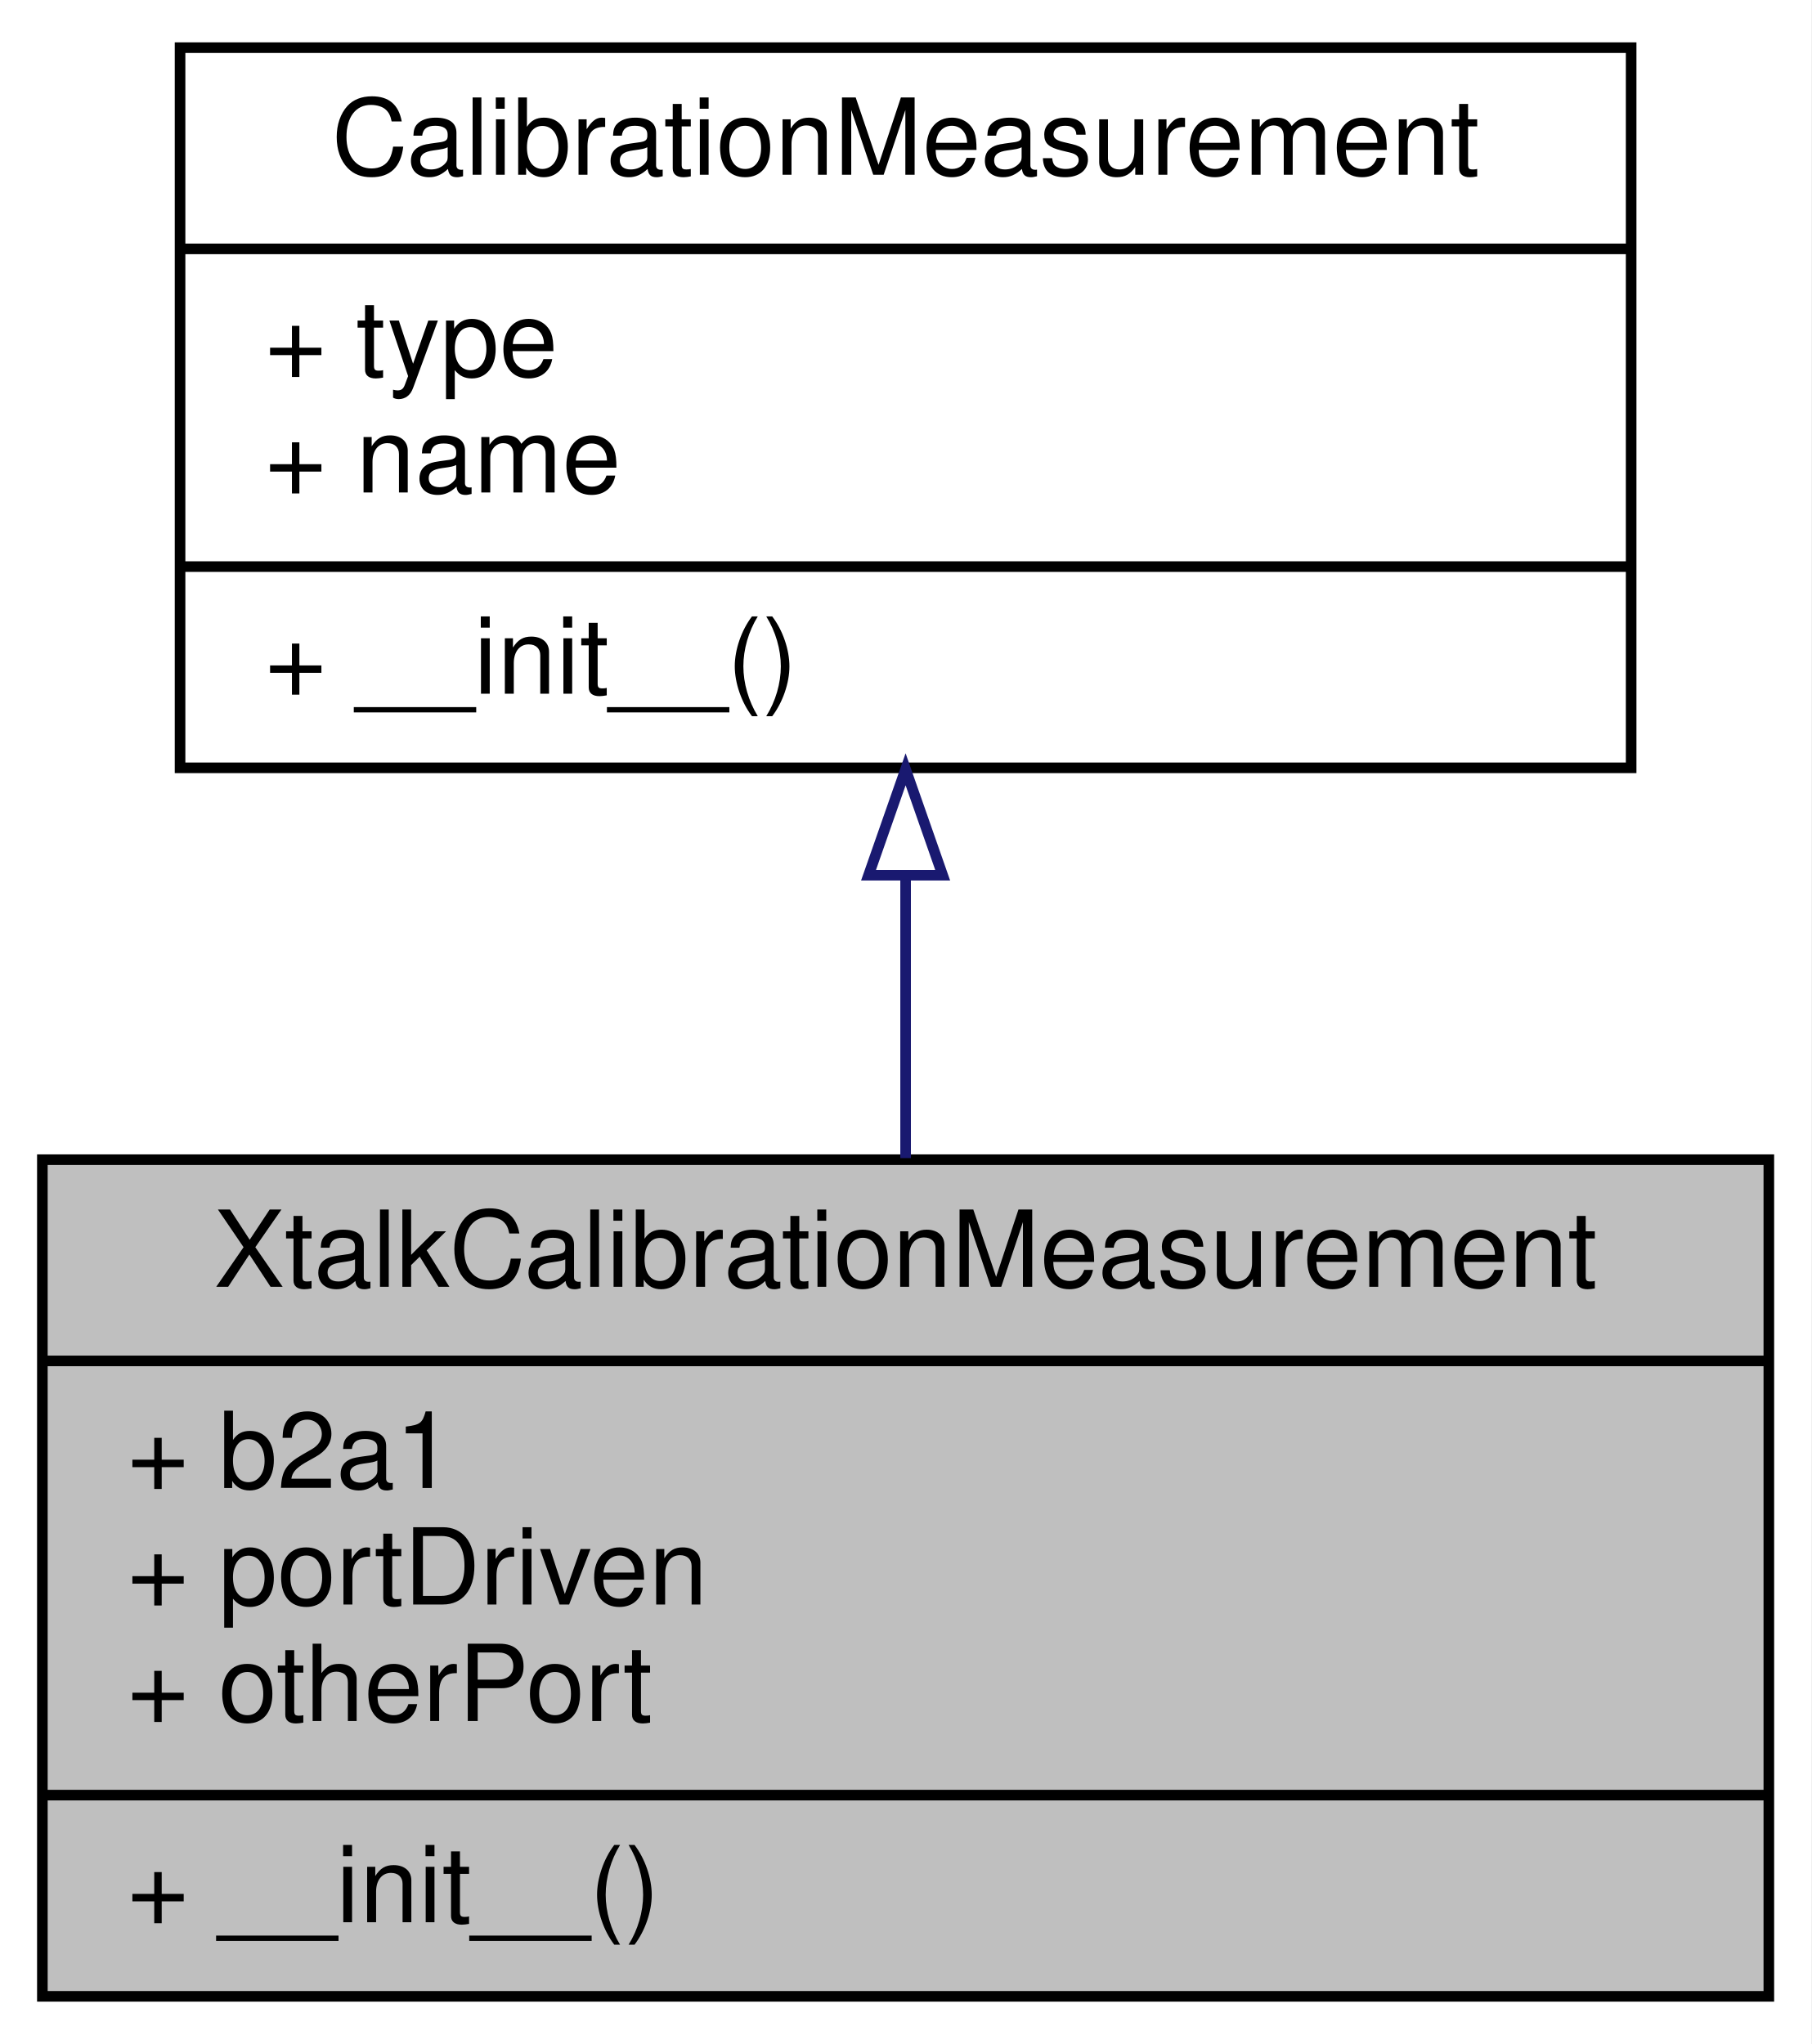
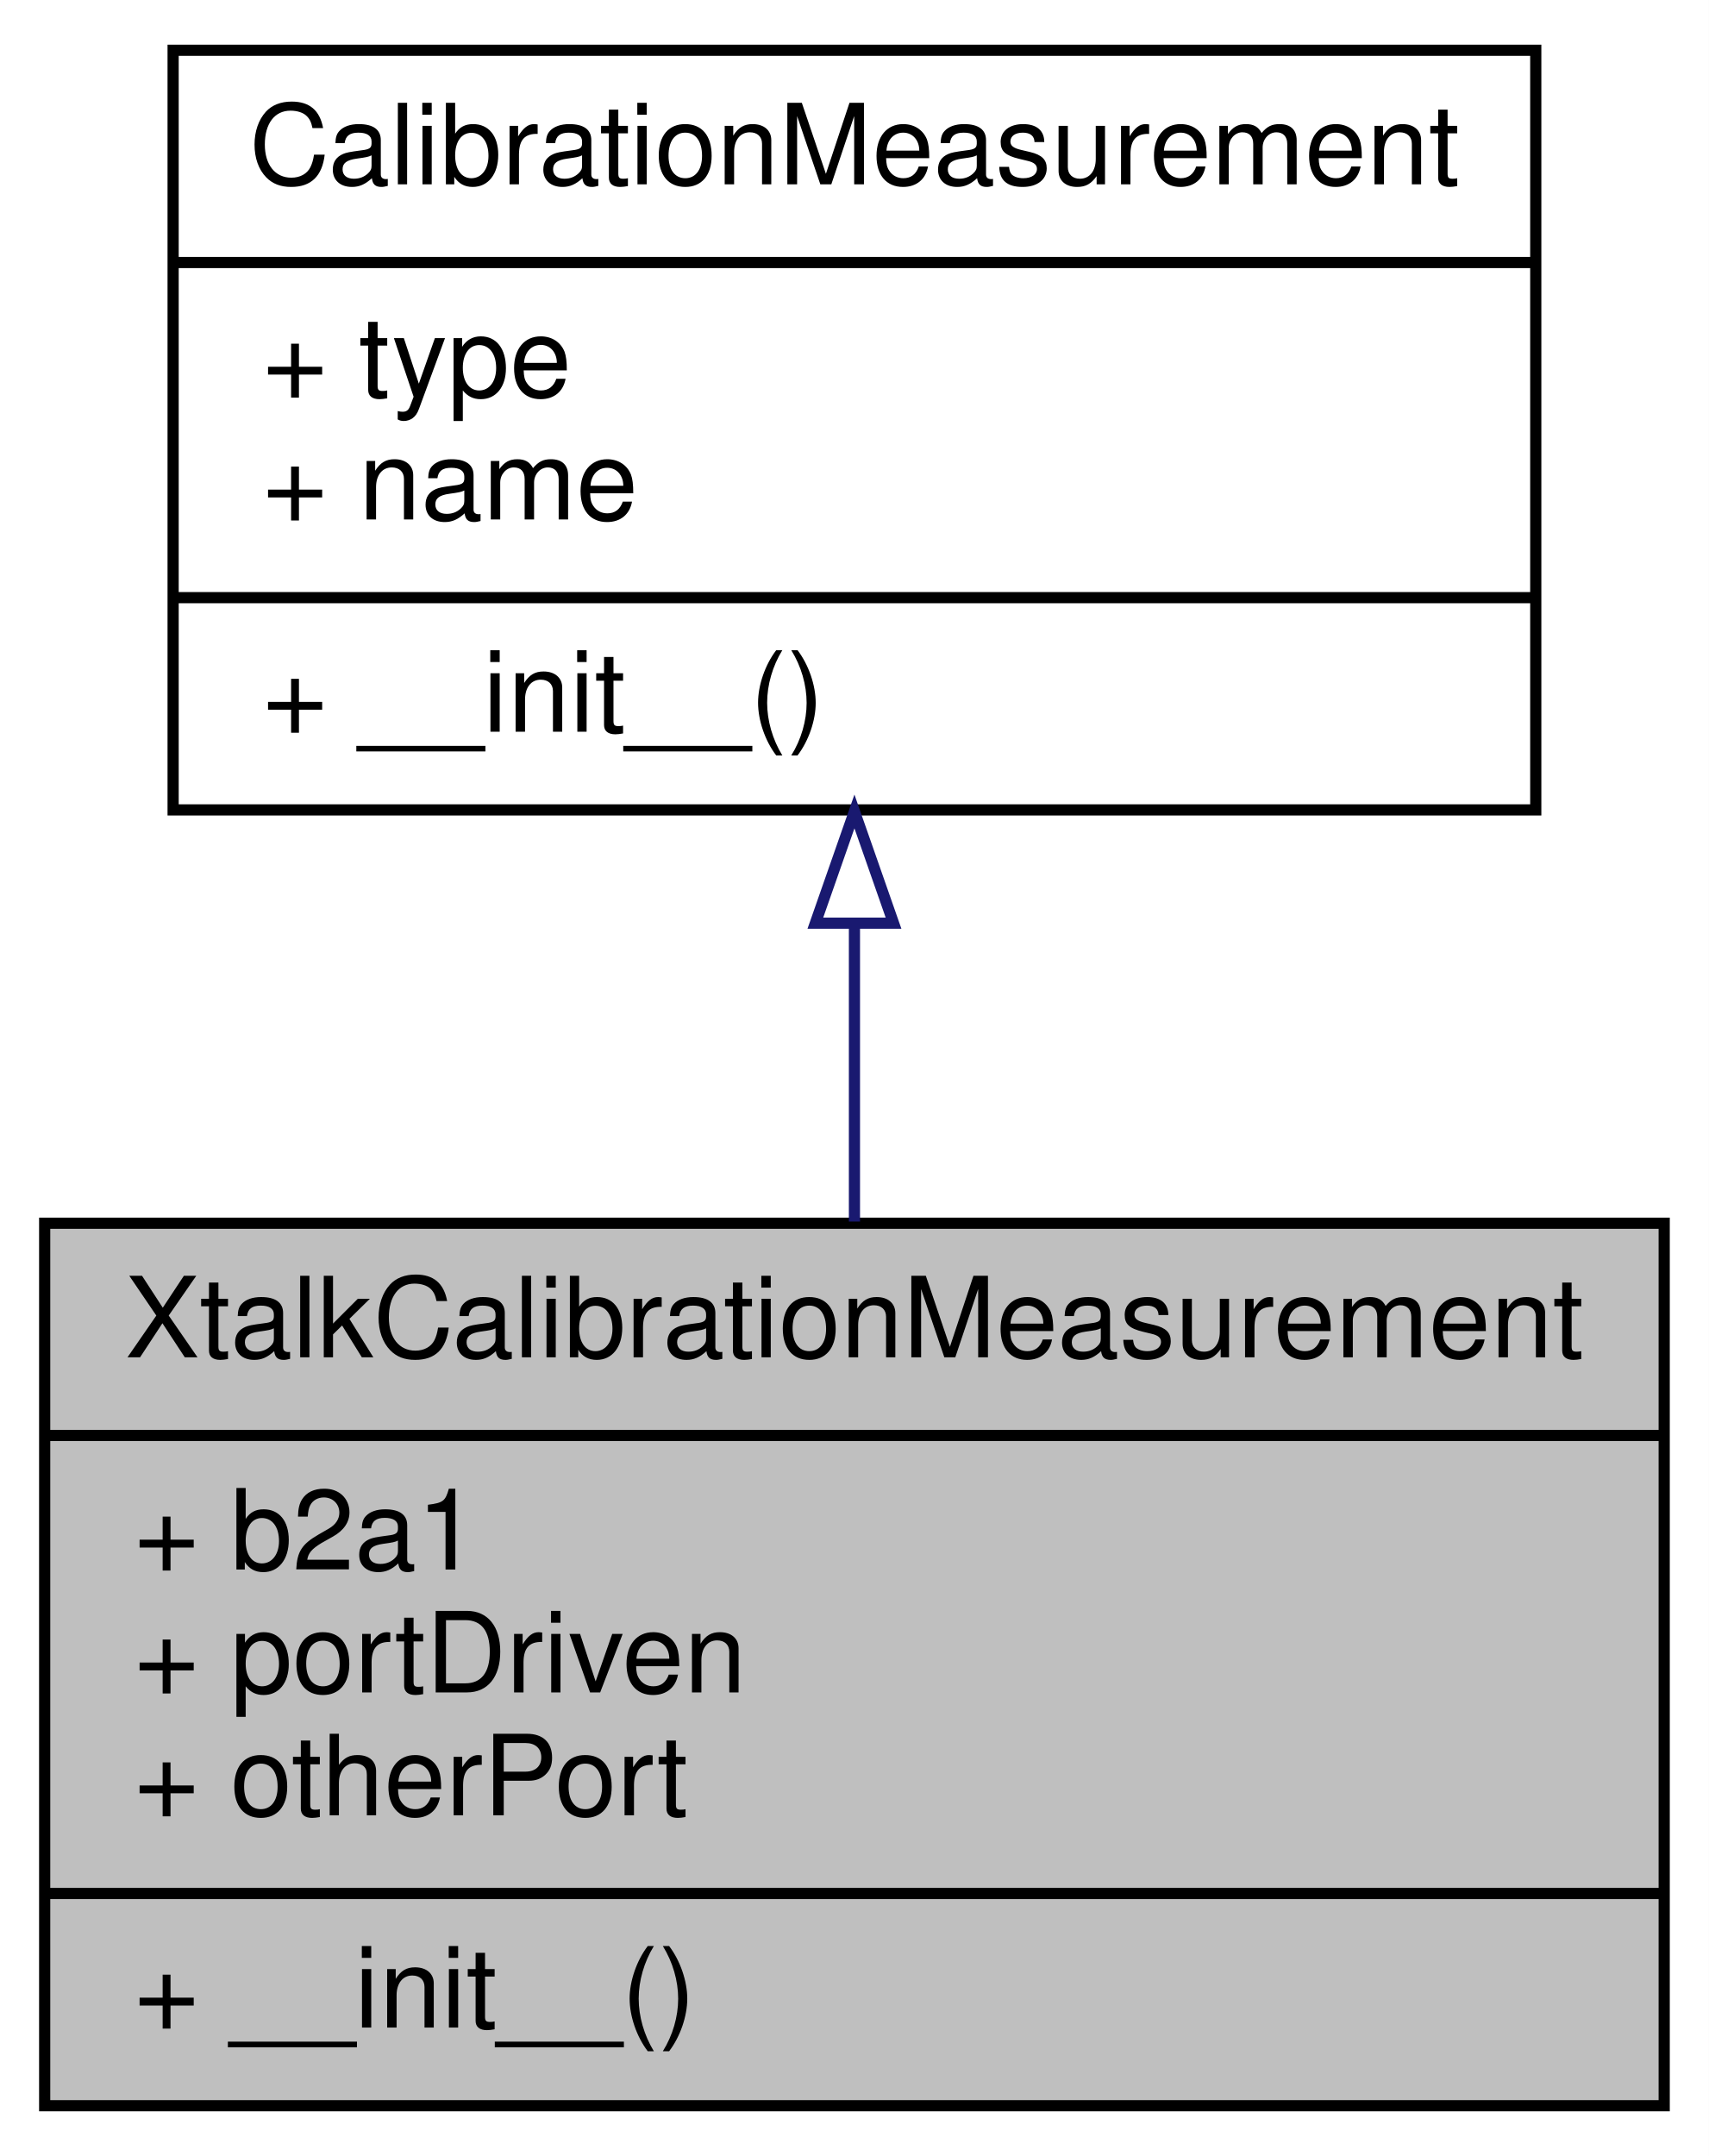
- <svg xmlns="http://www.w3.org/2000/svg" xmlns:xlink="http://www.w3.org/1999/xlink" width="171pt" height="193pt" viewBox="0.00 0.00 171.00 193.00">
+ <svg xmlns="http://www.w3.org/2000/svg" xmlns:xlink="http://www.w3.org/1999/xlink" width="153pt" height="193pt" viewBox="0.00 0.00 153.00 193.00">
  <g id="graph0" class="graph" transform="scale(1 1) rotate(0) translate(4 189)">
-     <polygon fill="white" stroke="transparent" points="-4,4 -4,-189 167,-189 167,4 -4,4" />
+     <polygon fill="white" stroke="transparent" points="-4,4 -4,-189 149,-189 149,4 -4,4" />
    <g id="node1" class="node">
      <g id="a_node1">
        <a xlink:title="A crosstalk calibration measurement typically taken between two ports that are completely unconnected...">
-           <polygon fill="#bfbfbf" stroke="black" points="0,-0.5 0,-79.5 163,-79.5 163,-0.5 0,-0.5" />
-           <text text-anchor="middle" x="81.5" y="-67.5" font-family="Helvetica,sans-Serif" font-size="10.00">XtalkCalibrationMeasurement</text>
-           <polyline fill="none" stroke="black" points="0,-60.5 163,-60.5 " />
+           <polygon fill="#bfbfbf" stroke="black" points="0,-0.5 0,-79.5 145,-79.5 145,-0.5 0,-0.5" />
+           <text text-anchor="middle" x="72.5" y="-67.5" font-family="Helvetica,sans-Serif" font-size="10.00">XtalkCalibrationMeasurement</text>
+           <polyline fill="none" stroke="black" points="0,-60.5 145,-60.5 " />
          <text text-anchor="start" x="8" y="-48.5" font-family="Helvetica,sans-Serif" font-size="10.00">+ b2a1</text>
          <text text-anchor="start" x="8" y="-37.5" font-family="Helvetica,sans-Serif" font-size="10.00">+ portDriven</text>
          <text text-anchor="start" x="8" y="-26.5" font-family="Helvetica,sans-Serif" font-size="10.00">+ otherPort</text>
-           <polyline fill="none" stroke="black" points="0,-19.5 163,-19.5 " />
+           <polyline fill="none" stroke="black" points="0,-19.5 145,-19.5 " />
          <text text-anchor="start" x="8" y="-7.5" font-family="Helvetica,sans-Serif" font-size="10.00">+ __init__()</text>
        </a>
      </g>
    </g>
    <g id="node2" class="node">
      <g id="a_node2">
        <a xlink:href="classSignalIntegrity_1_1Lib_1_1Measurement_1_1Calibration_1_1CalibrationMeasurements_1_1CalibrationMeasurement.xhtml" target="_top" xlink:title="Calibration Measurements.">
-           <polygon fill="white" stroke="black" points="13,-116.5 13,-184.5 150,-184.5 150,-116.5 13,-116.5" />
-           <text text-anchor="middle" x="81.5" y="-172.5" font-family="Helvetica,sans-Serif" font-size="10.00">CalibrationMeasurement</text>
-           <polyline fill="none" stroke="black" points="13,-165.5 150,-165.5 " />
-           <text text-anchor="start" x="21" y="-153.5" font-family="Helvetica,sans-Serif" font-size="10.00">+ type</text>
-           <text text-anchor="start" x="21" y="-142.5" font-family="Helvetica,sans-Serif" font-size="10.00">+ name</text>
-           <polyline fill="none" stroke="black" points="13,-135.5 150,-135.5 " />
-           <text text-anchor="start" x="21" y="-123.5" font-family="Helvetica,sans-Serif" font-size="10.00">+ __init__()</text>
+           <polygon fill="white" stroke="black" points="11.5,-116.5 11.5,-184.5 133.5,-184.5 133.5,-116.5 11.5,-116.5" />
+           <text text-anchor="middle" x="72.5" y="-172.5" font-family="Helvetica,sans-Serif" font-size="10.00">CalibrationMeasurement</text>
+           <polyline fill="none" stroke="black" points="11.5,-165.5 133.5,-165.5 " />
+           <text text-anchor="start" x="19.5" y="-153.5" font-family="Helvetica,sans-Serif" font-size="10.00">+ type</text>
+           <text text-anchor="start" x="19.5" y="-142.5" font-family="Helvetica,sans-Serif" font-size="10.00">+ name</text>
+           <polyline fill="none" stroke="black" points="11.5,-135.5 133.5,-135.5 " />
+           <text text-anchor="start" x="19.5" y="-123.5" font-family="Helvetica,sans-Serif" font-size="10.00">+ __init__()</text>
        </a>
      </g>
    </g>
    <g id="edge1" class="edge">
-       <path fill="none" stroke="midnightblue" d="M81.5,-106.27C81.5,-97.48 81.5,-88.28 81.5,-79.65" />
-       <polygon fill="none" stroke="midnightblue" points="78,-106.36 81.5,-116.36 85,-106.36 78,-106.36" />
+       <path fill="none" stroke="midnightblue" d="M72.5,-106.27C72.5,-97.48 72.5,-88.28 72.5,-79.65" />
+       <polygon fill="none" stroke="midnightblue" points="69,-106.36 72.5,-116.36 76,-106.36 69,-106.36" />
    </g>
  </g>
</svg>
